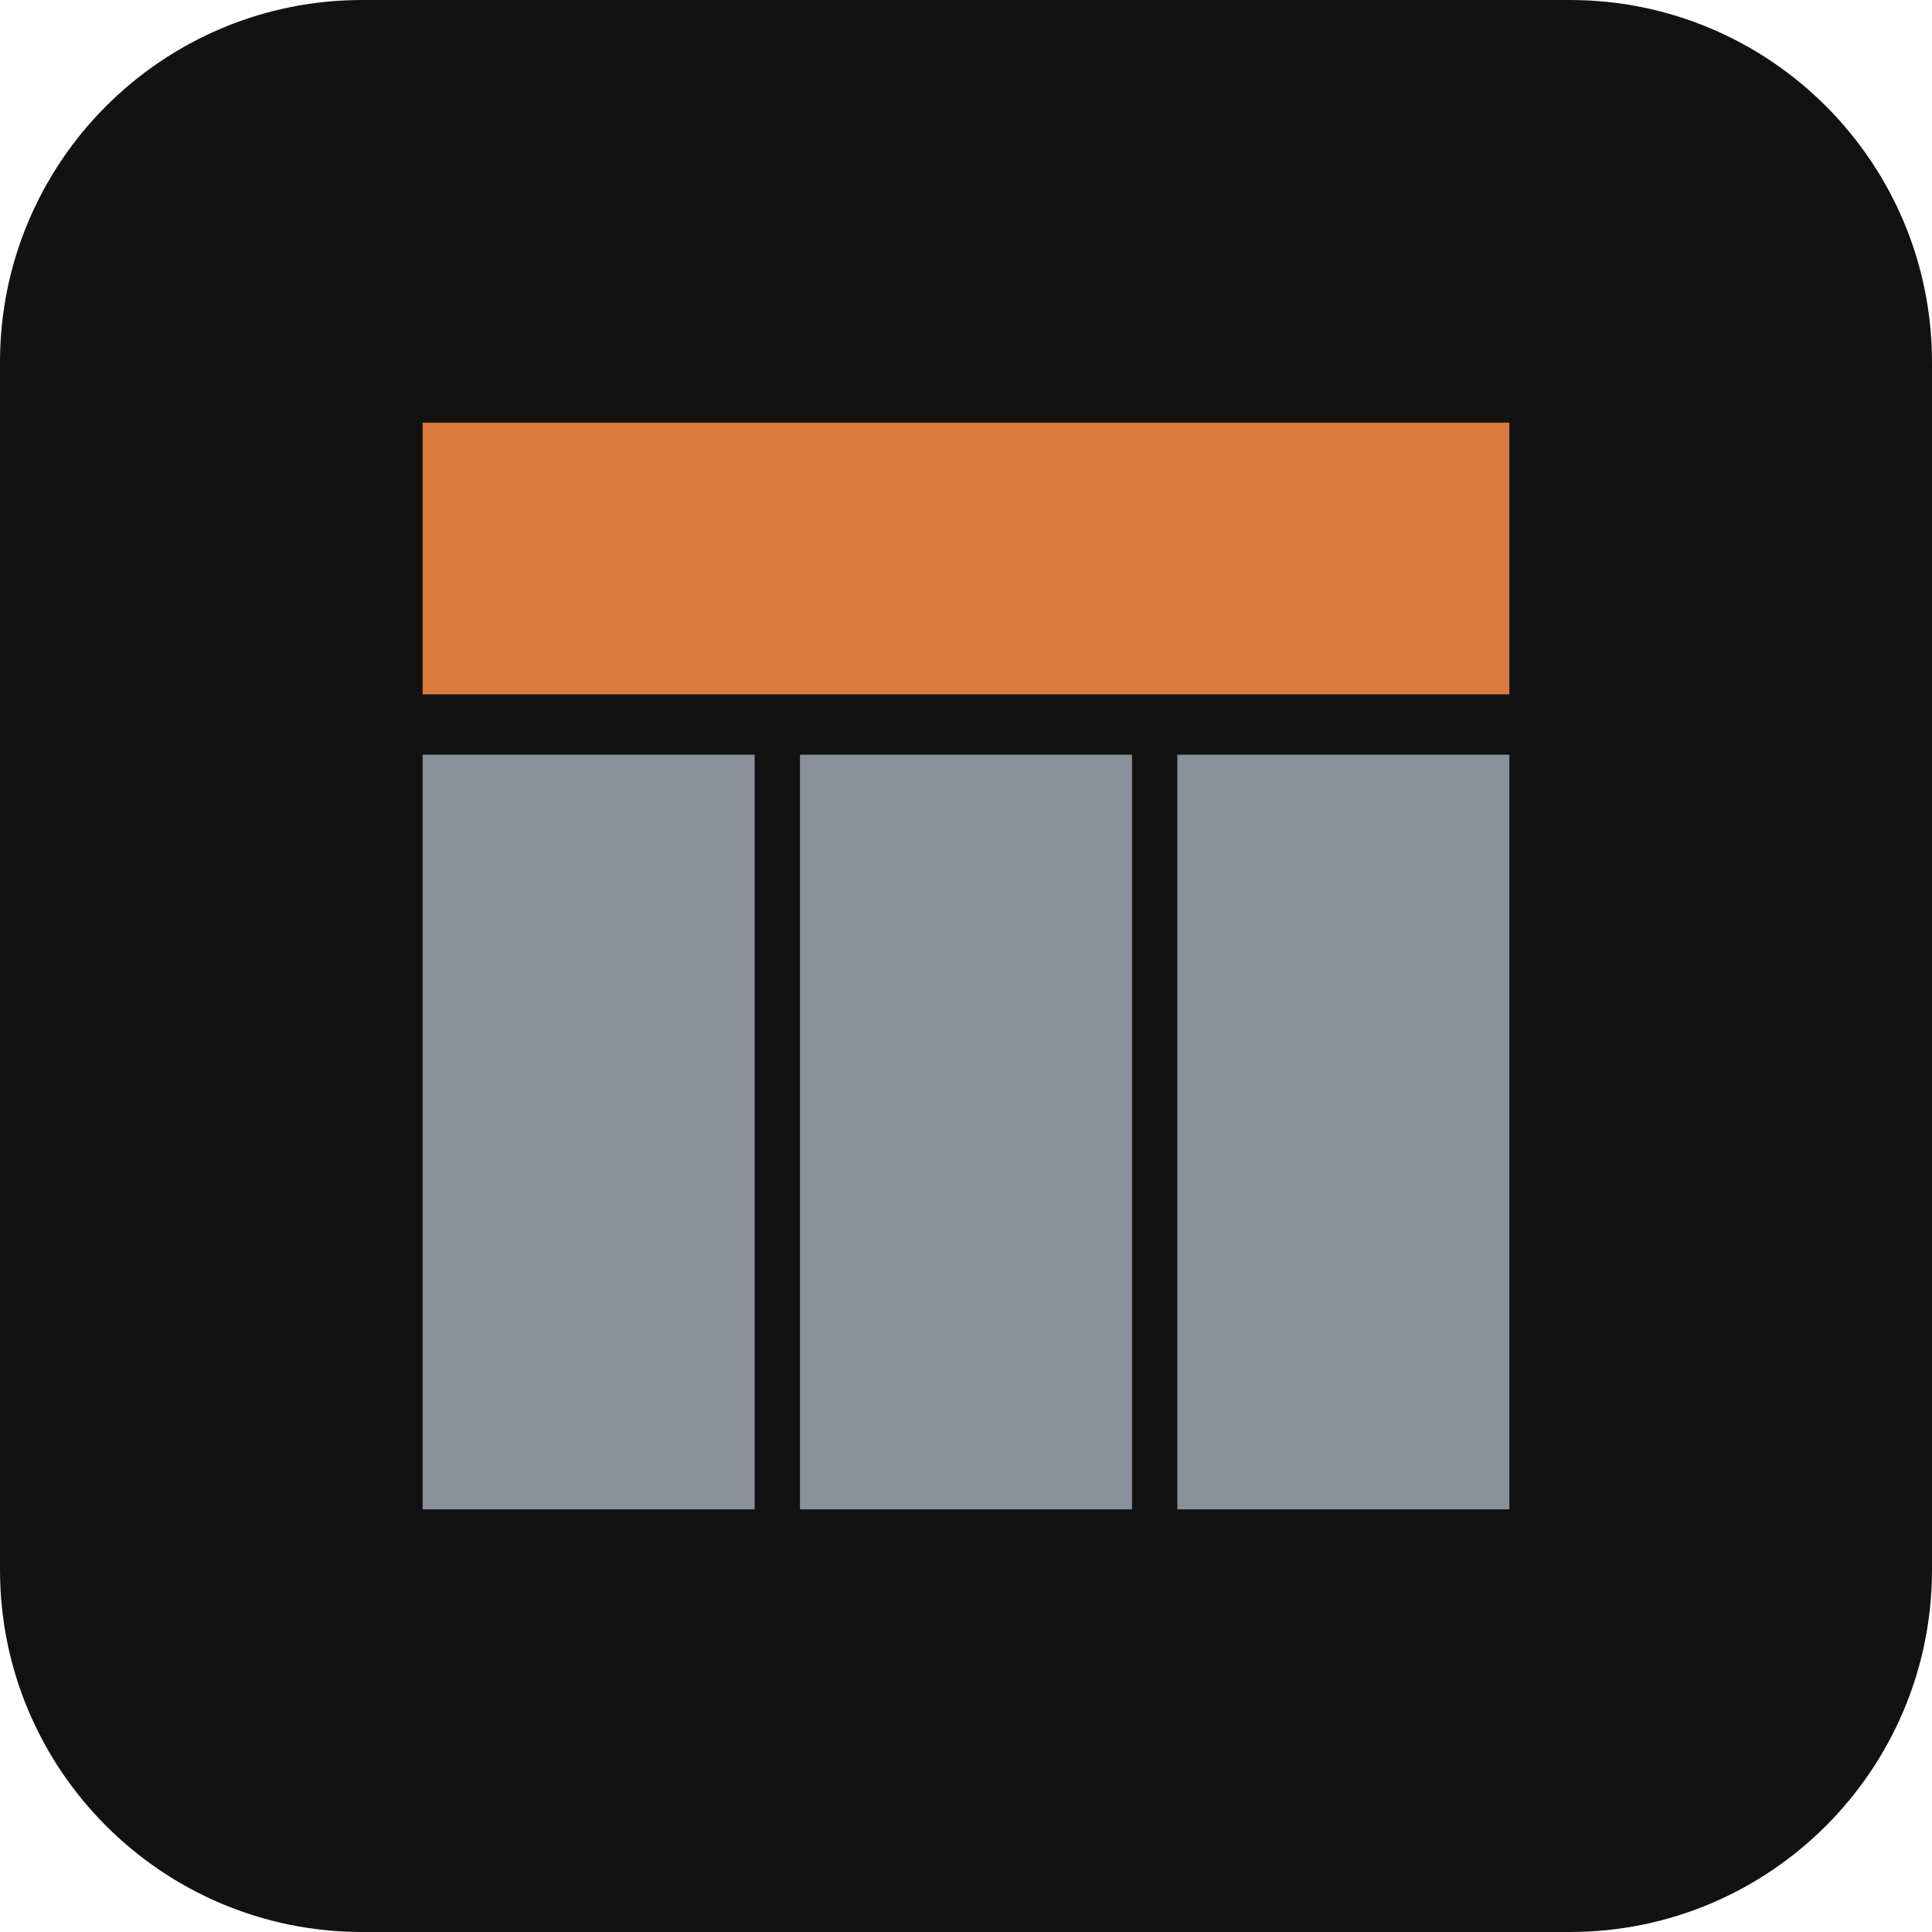
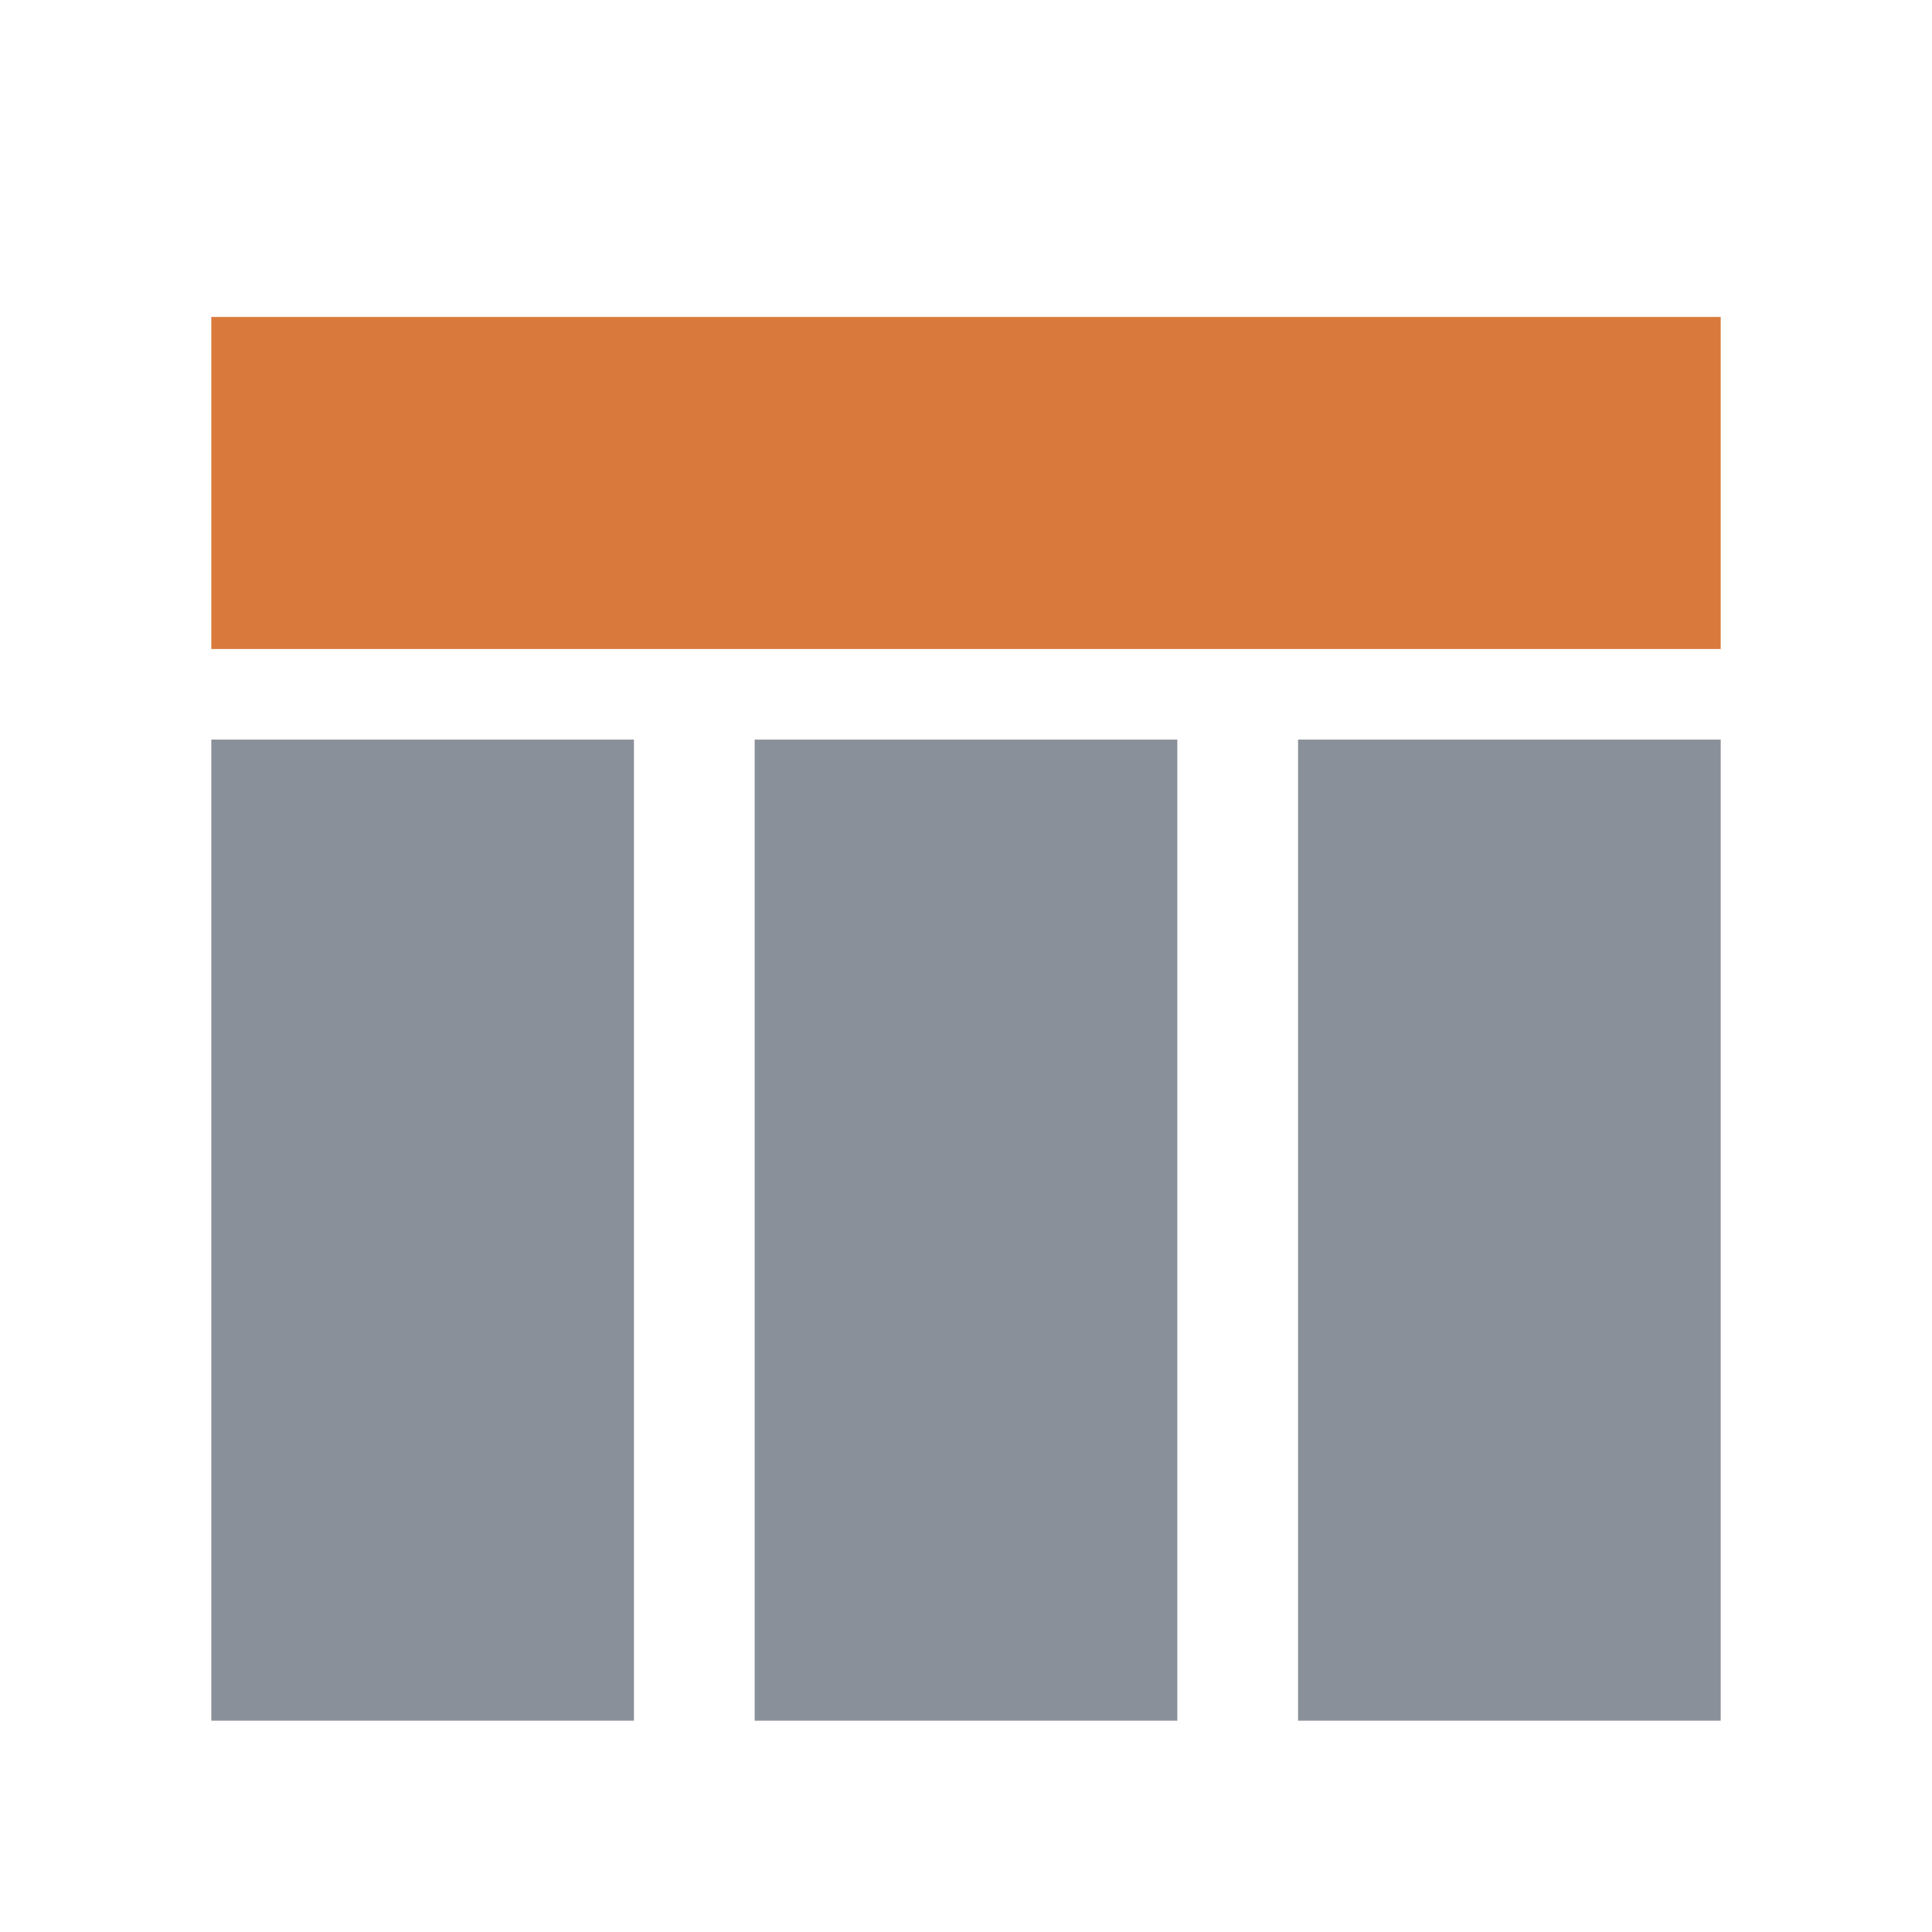
<svg xmlns="http://www.w3.org/2000/svg" viewBox="0 0 512 512">
-   <rect width="512" height="512" rx="96" fill="#121212" />
-   <rect x="112" y="112" width="288" height="72" fill="#d97a3c" />
-   <rect x="112" y="200" width="88" height="200" fill="#8a9099" />
-   <rect x="212" y="200" width="88" height="200" fill="#8a9099" />
-   <rect x="312" y="200" width="88" height="200" fill="#8a9099" />
+   <rect x="56" y="84" width="400" height="88" fill="#d97a3c" />
+   <rect x="56" y="196" width="112" height="260" fill="#8a9099" />
+   <rect x="200" y="196" width="112" height="260" fill="#8a9099" />
+   <rect x="344" y="196" width="112" height="260" fill="#8a9099" />
</svg>
